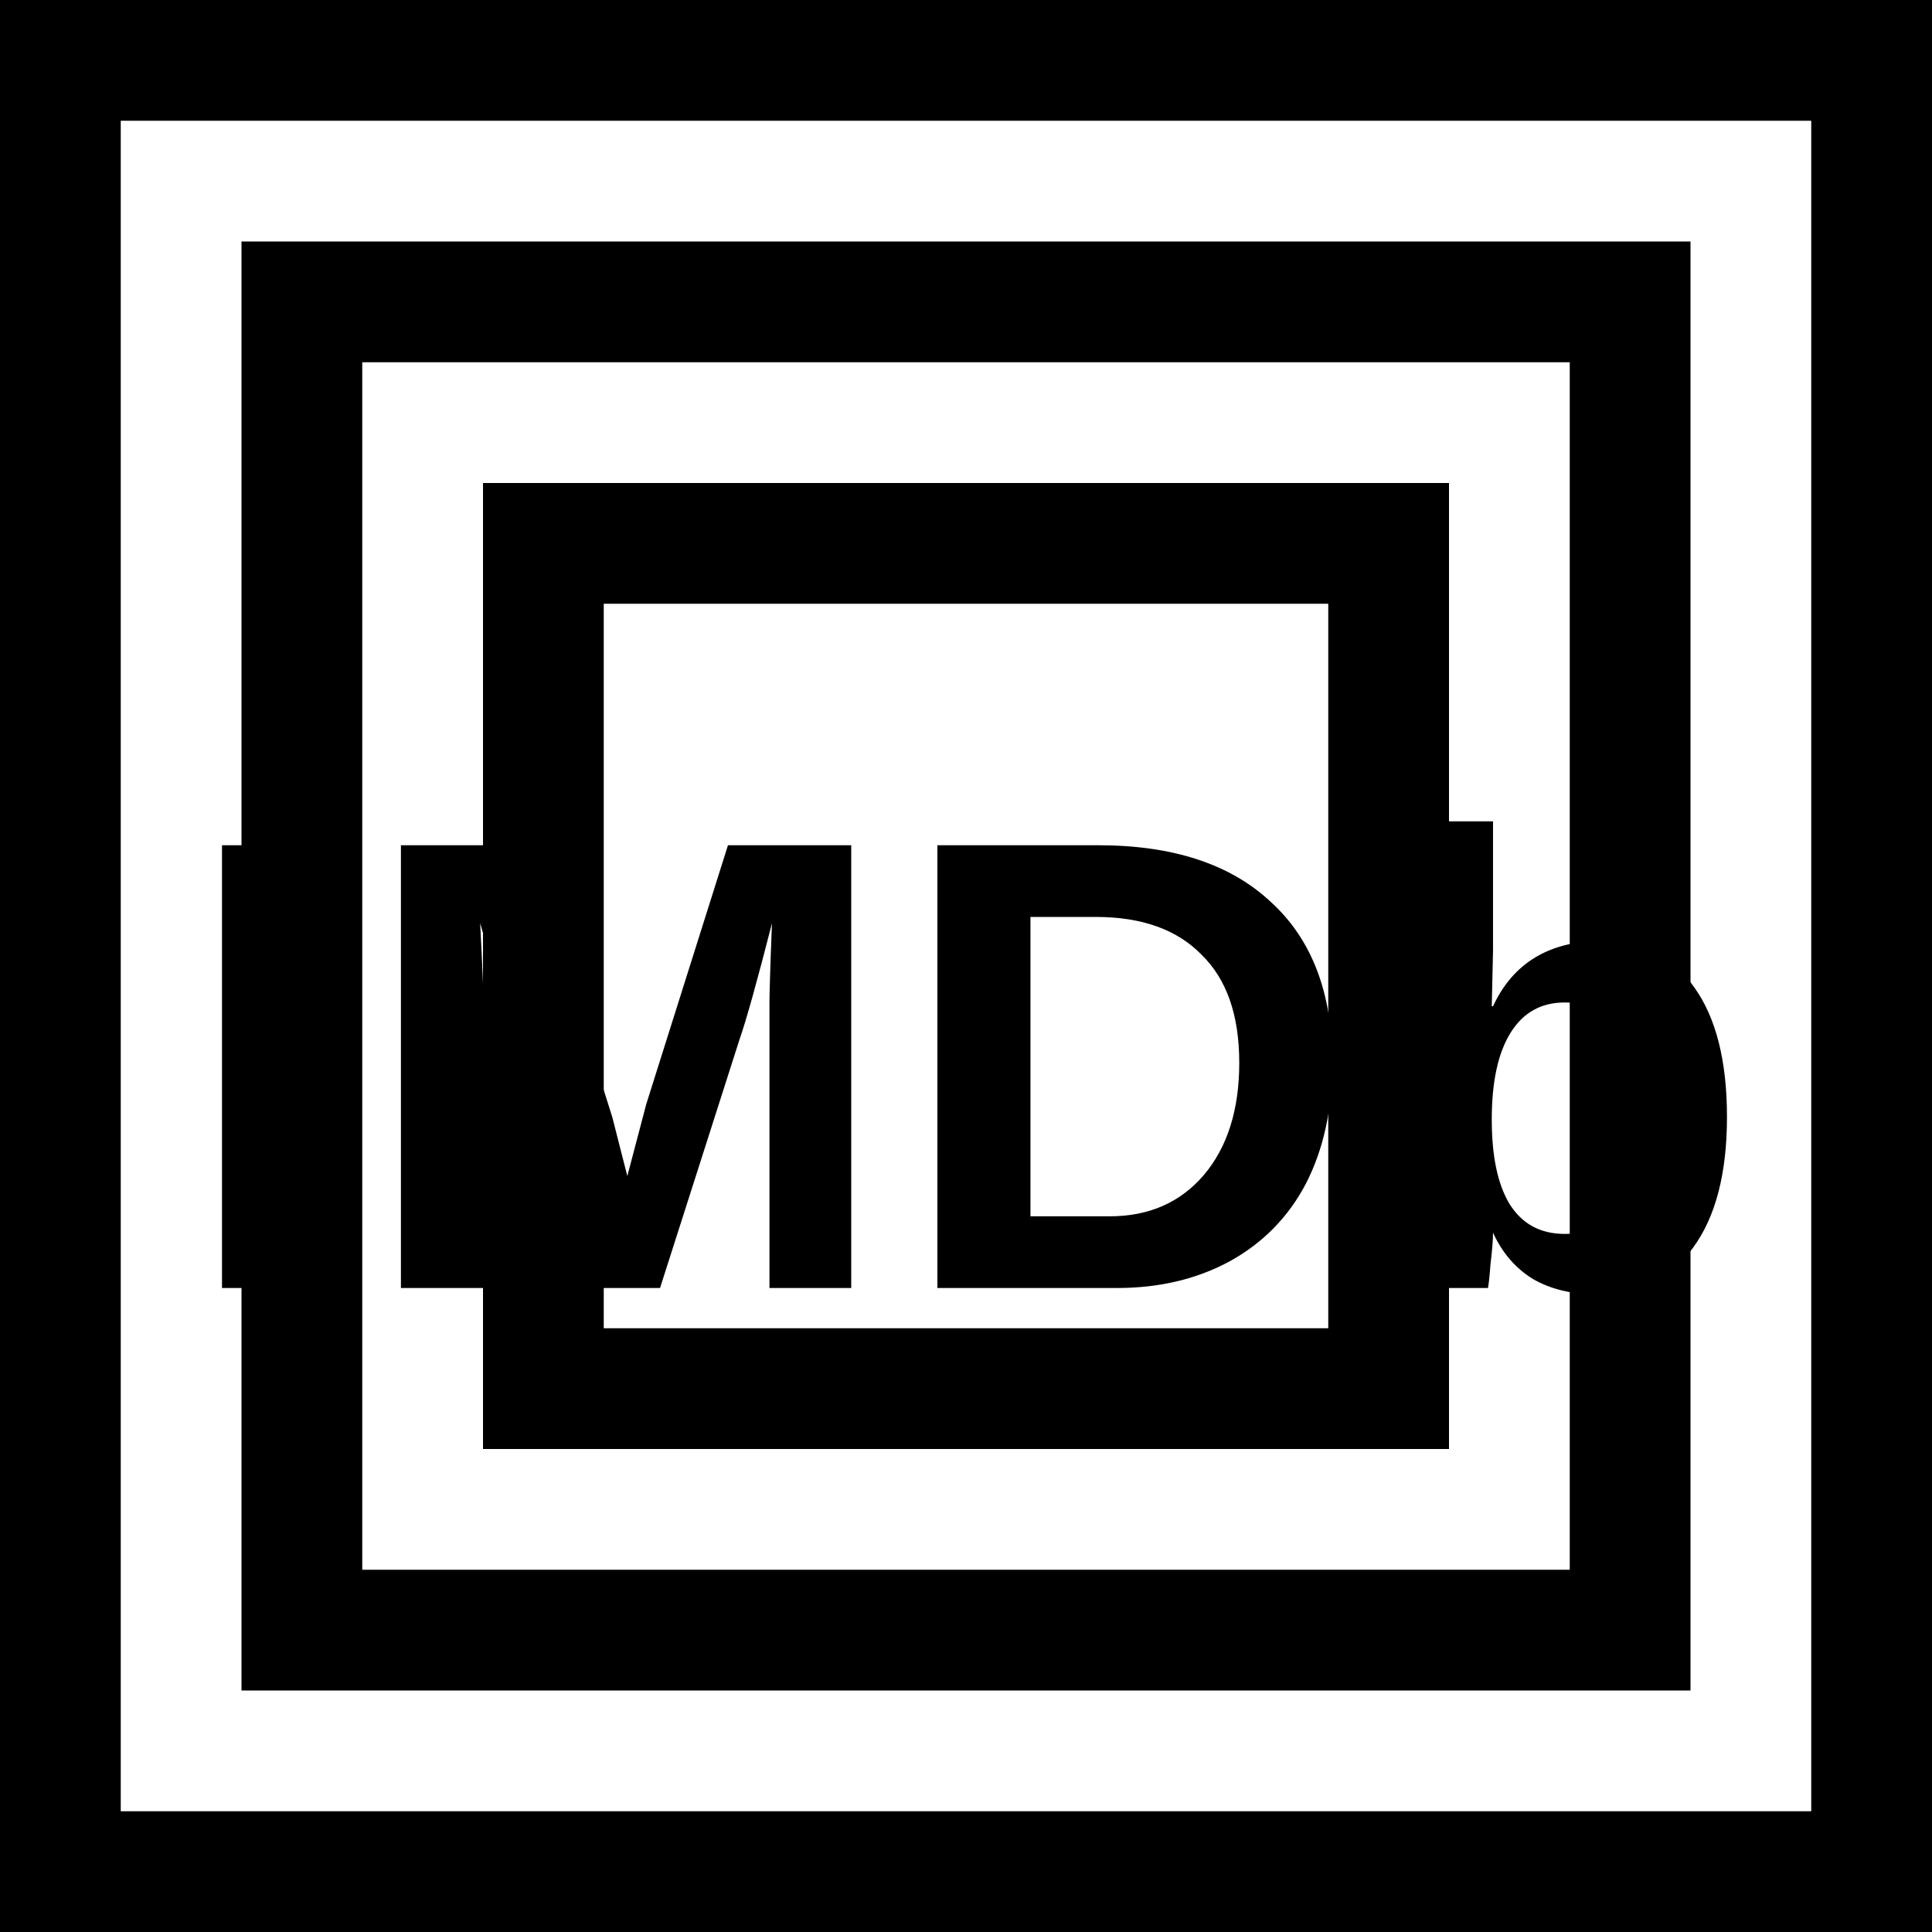
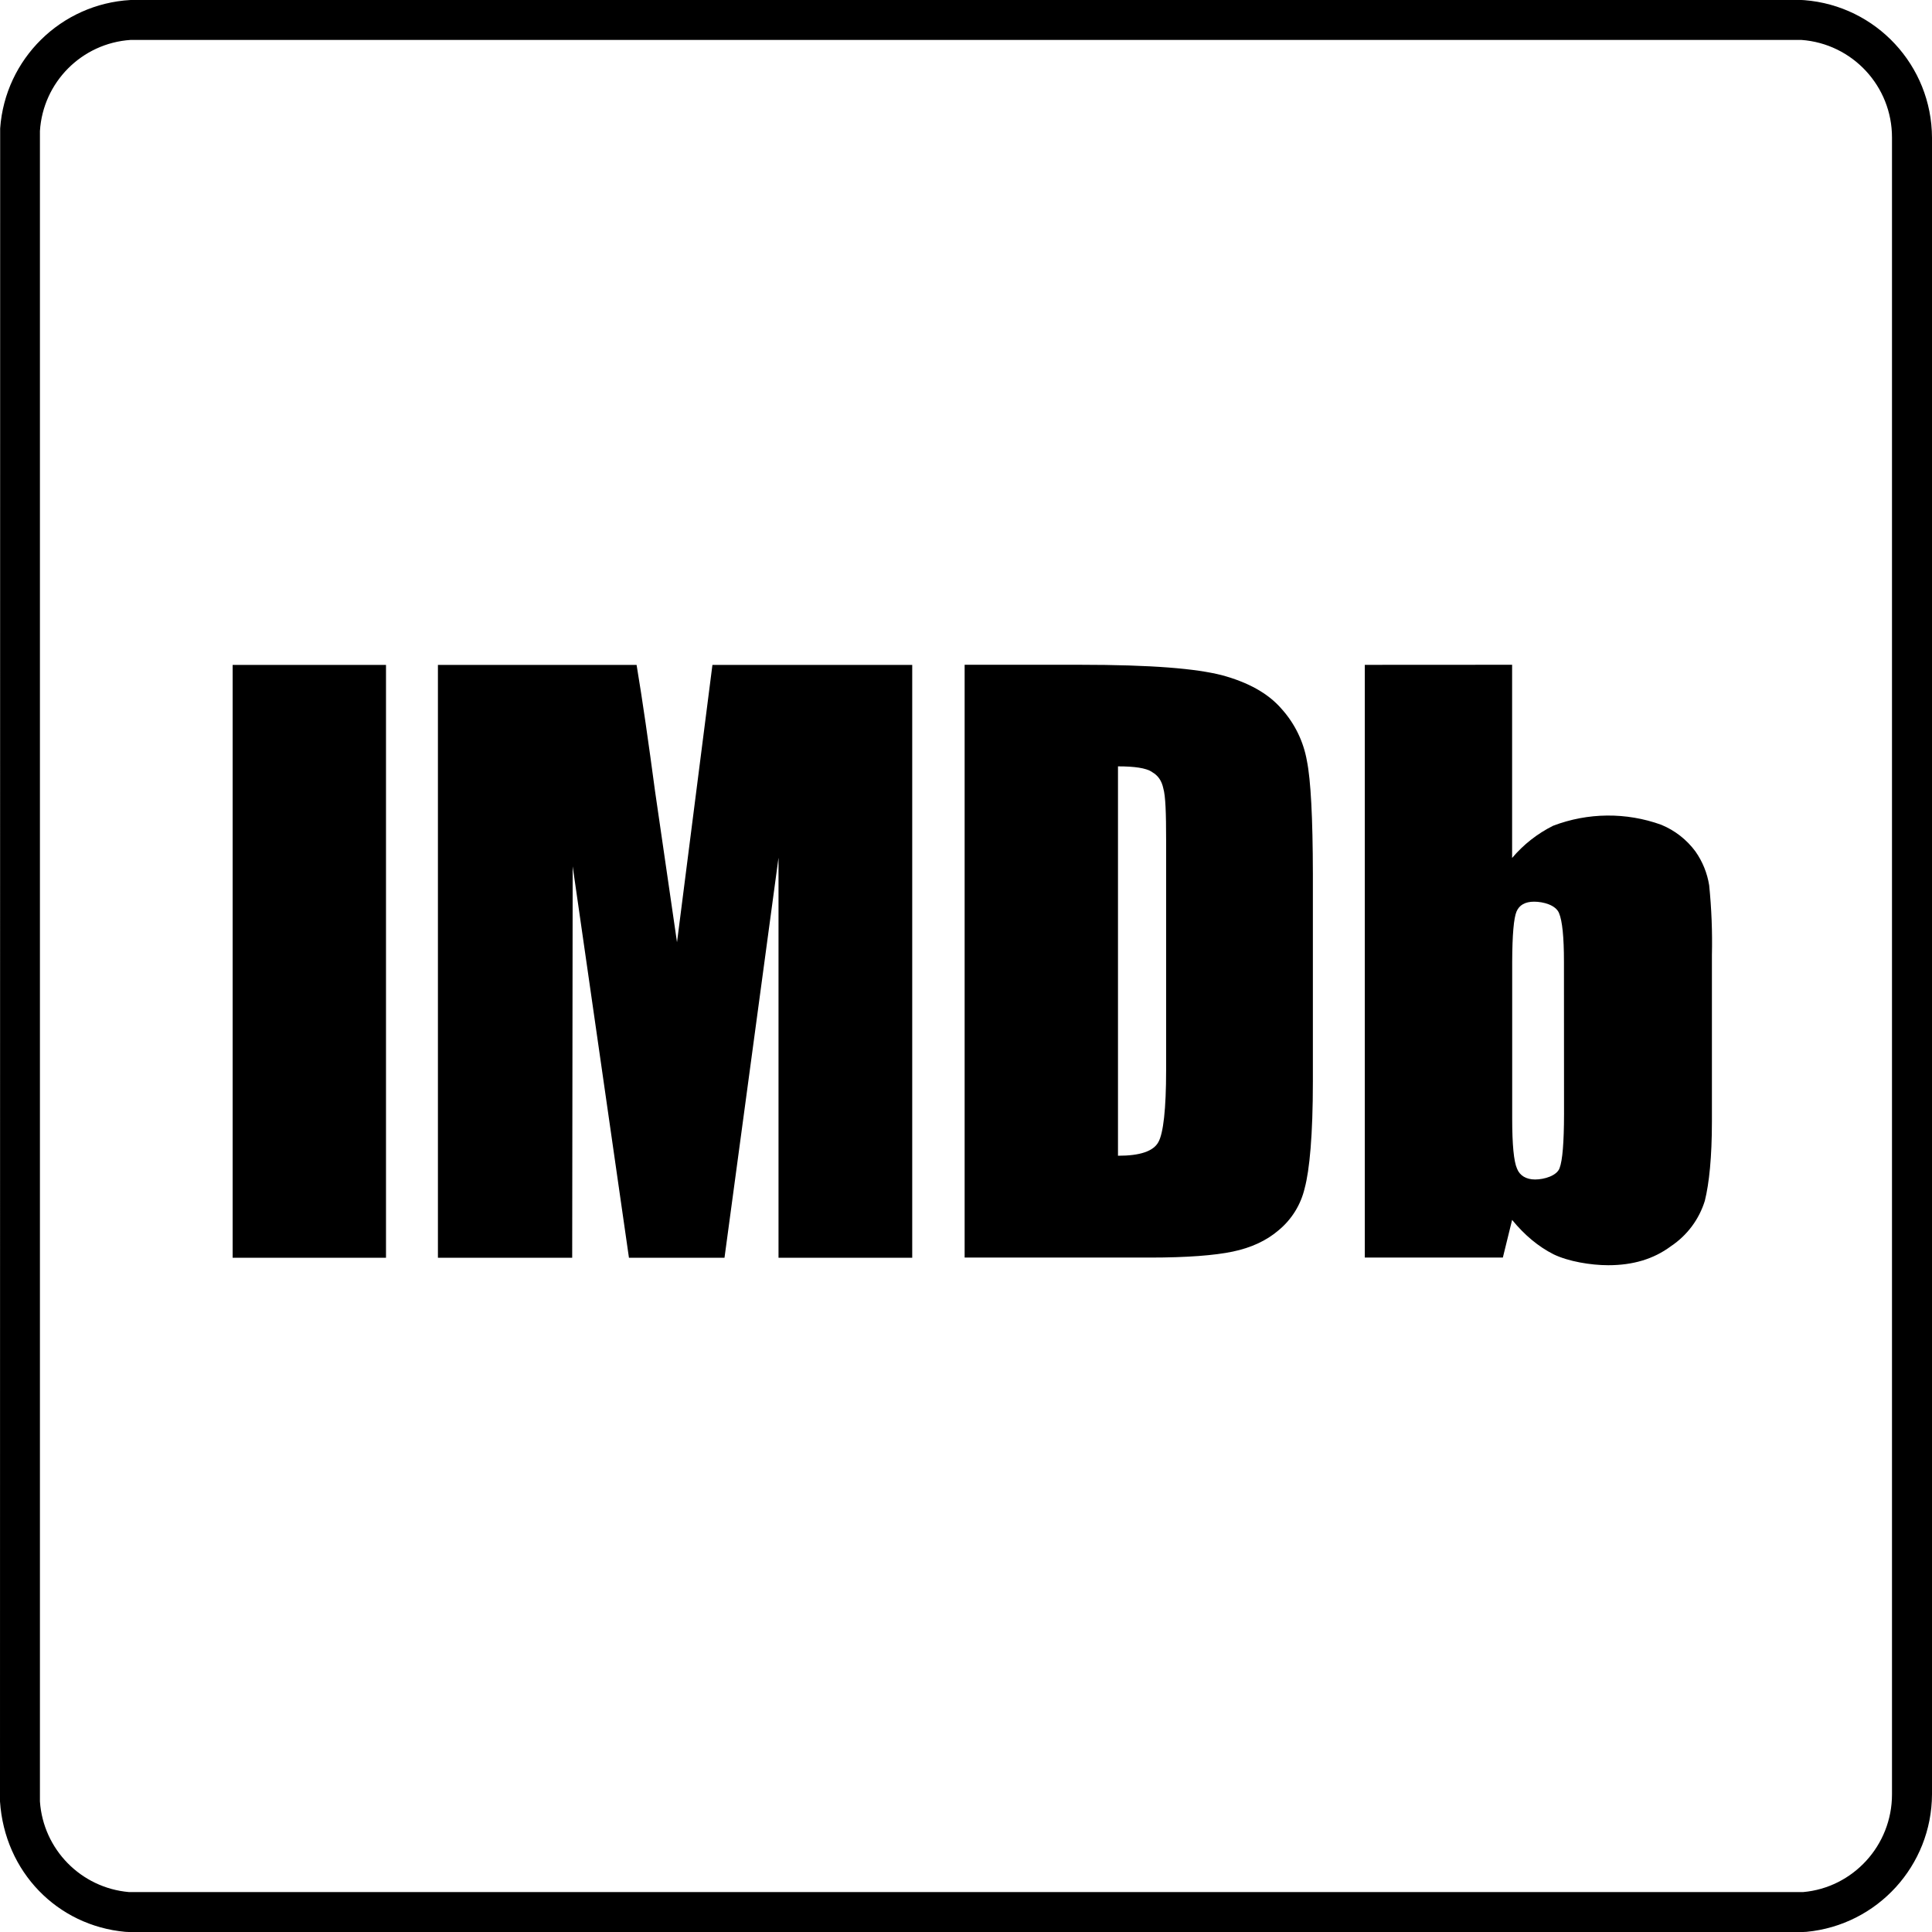
- <svg xmlns="http://www.w3.org/2000/svg" viewBox="0 0 24 24" fill="currentColor">
-   <path d="M0 0h24v24H0V0zm1.5 1.5v21h21v-21h-21zM3 3h18v18H3V3zm1.5 1.5v15h15v-15h-15zM6 6h12v12H6V6zm1.5 1.5v9h9v-9h-9z" />
-   <text x="12" y="16" text-anchor="middle" font-family="Arial, sans-serif" font-size="8" font-weight="bold" fill="currentColor">IMDb</text>
+ <svg xmlns="http://www.w3.org/2000/svg" width="1em" height="1em" viewBox="0 0 24 24">
+   <path fill="currentColor" d="M22.378 0H1.622a1.72 1.72 0 0 0-1.62 1.595L0 22.378c.058.876.712 1.543 1.556 1.62l.045.002h20.797l.043-.002A1.723 1.723 0 0 0 24 22.29V1.71A1.72 1.72 0 0 0 22.415.002zm0 .496a1.214 1.214 0 0 1 1.125 1.214v20.58c0 .637-.487 1.16-1.104 1.214H1.602a1.214 1.214 0 0 1-1.106-1.126V1.628A1.21 1.21 0 0 1 1.622.496zM4.795 8.26v7.364H2.89V8.26zm6.537 0v7.364H9.671v-4.97L9 15.624H7.813l-.699-4.862l-.006 4.862H5.44V8.26h2.468c.075.448.149.97.23 1.574l.272 1.871l.44-3.445zm2.977 1.33q.112.06.142.203c.028.095.035.311.035.644v2.855c0 .488-.035.786-.096.895q-.092.171-.502.17V9.52c.204 0 .346.02.421.068m-.02 6.034c.454 0 .8-.027 1.024-.074q.345-.072.57-.265a.96.96 0 0 0 .324-.522c.061-.224.102-.665.102-1.322v-2.584q-.002-1.047-.074-1.403a1.3 1.3 0 0 0-.313-.644c-.169-.197-.42-.333-.745-.421c-.32-.081-.854-.129-1.77-.129h-1.424v7.364zm5.14-1.783q-.001.529-.055.671c-.033.095-.19.142-.305.142c-.108 0-.19-.047-.224-.135q-.06-.134-.06-.623v-1.947q.002-.501.054-.624q.052-.121.217-.122c.115 0 .27.041.311.142q.061.145.061.604zm-2.475-5.58v7.363h1.715l.115-.468q.233.285.516.428c.182.088.46.135.678.135c.304 0 .563-.075.78-.237a1.05 1.05 0 0 0 .42-.563c.054-.217.088-.543.088-.984v-2.067a7 7 0 0 0-.034-.868a1 1 0 0 0-.17-.42a1 1 0 0 0-.427-.333a1.93 1.93 0 0 0-1.342.013a1.6 1.6 0 0 0-.509.4v-2.4z" />
</svg>
